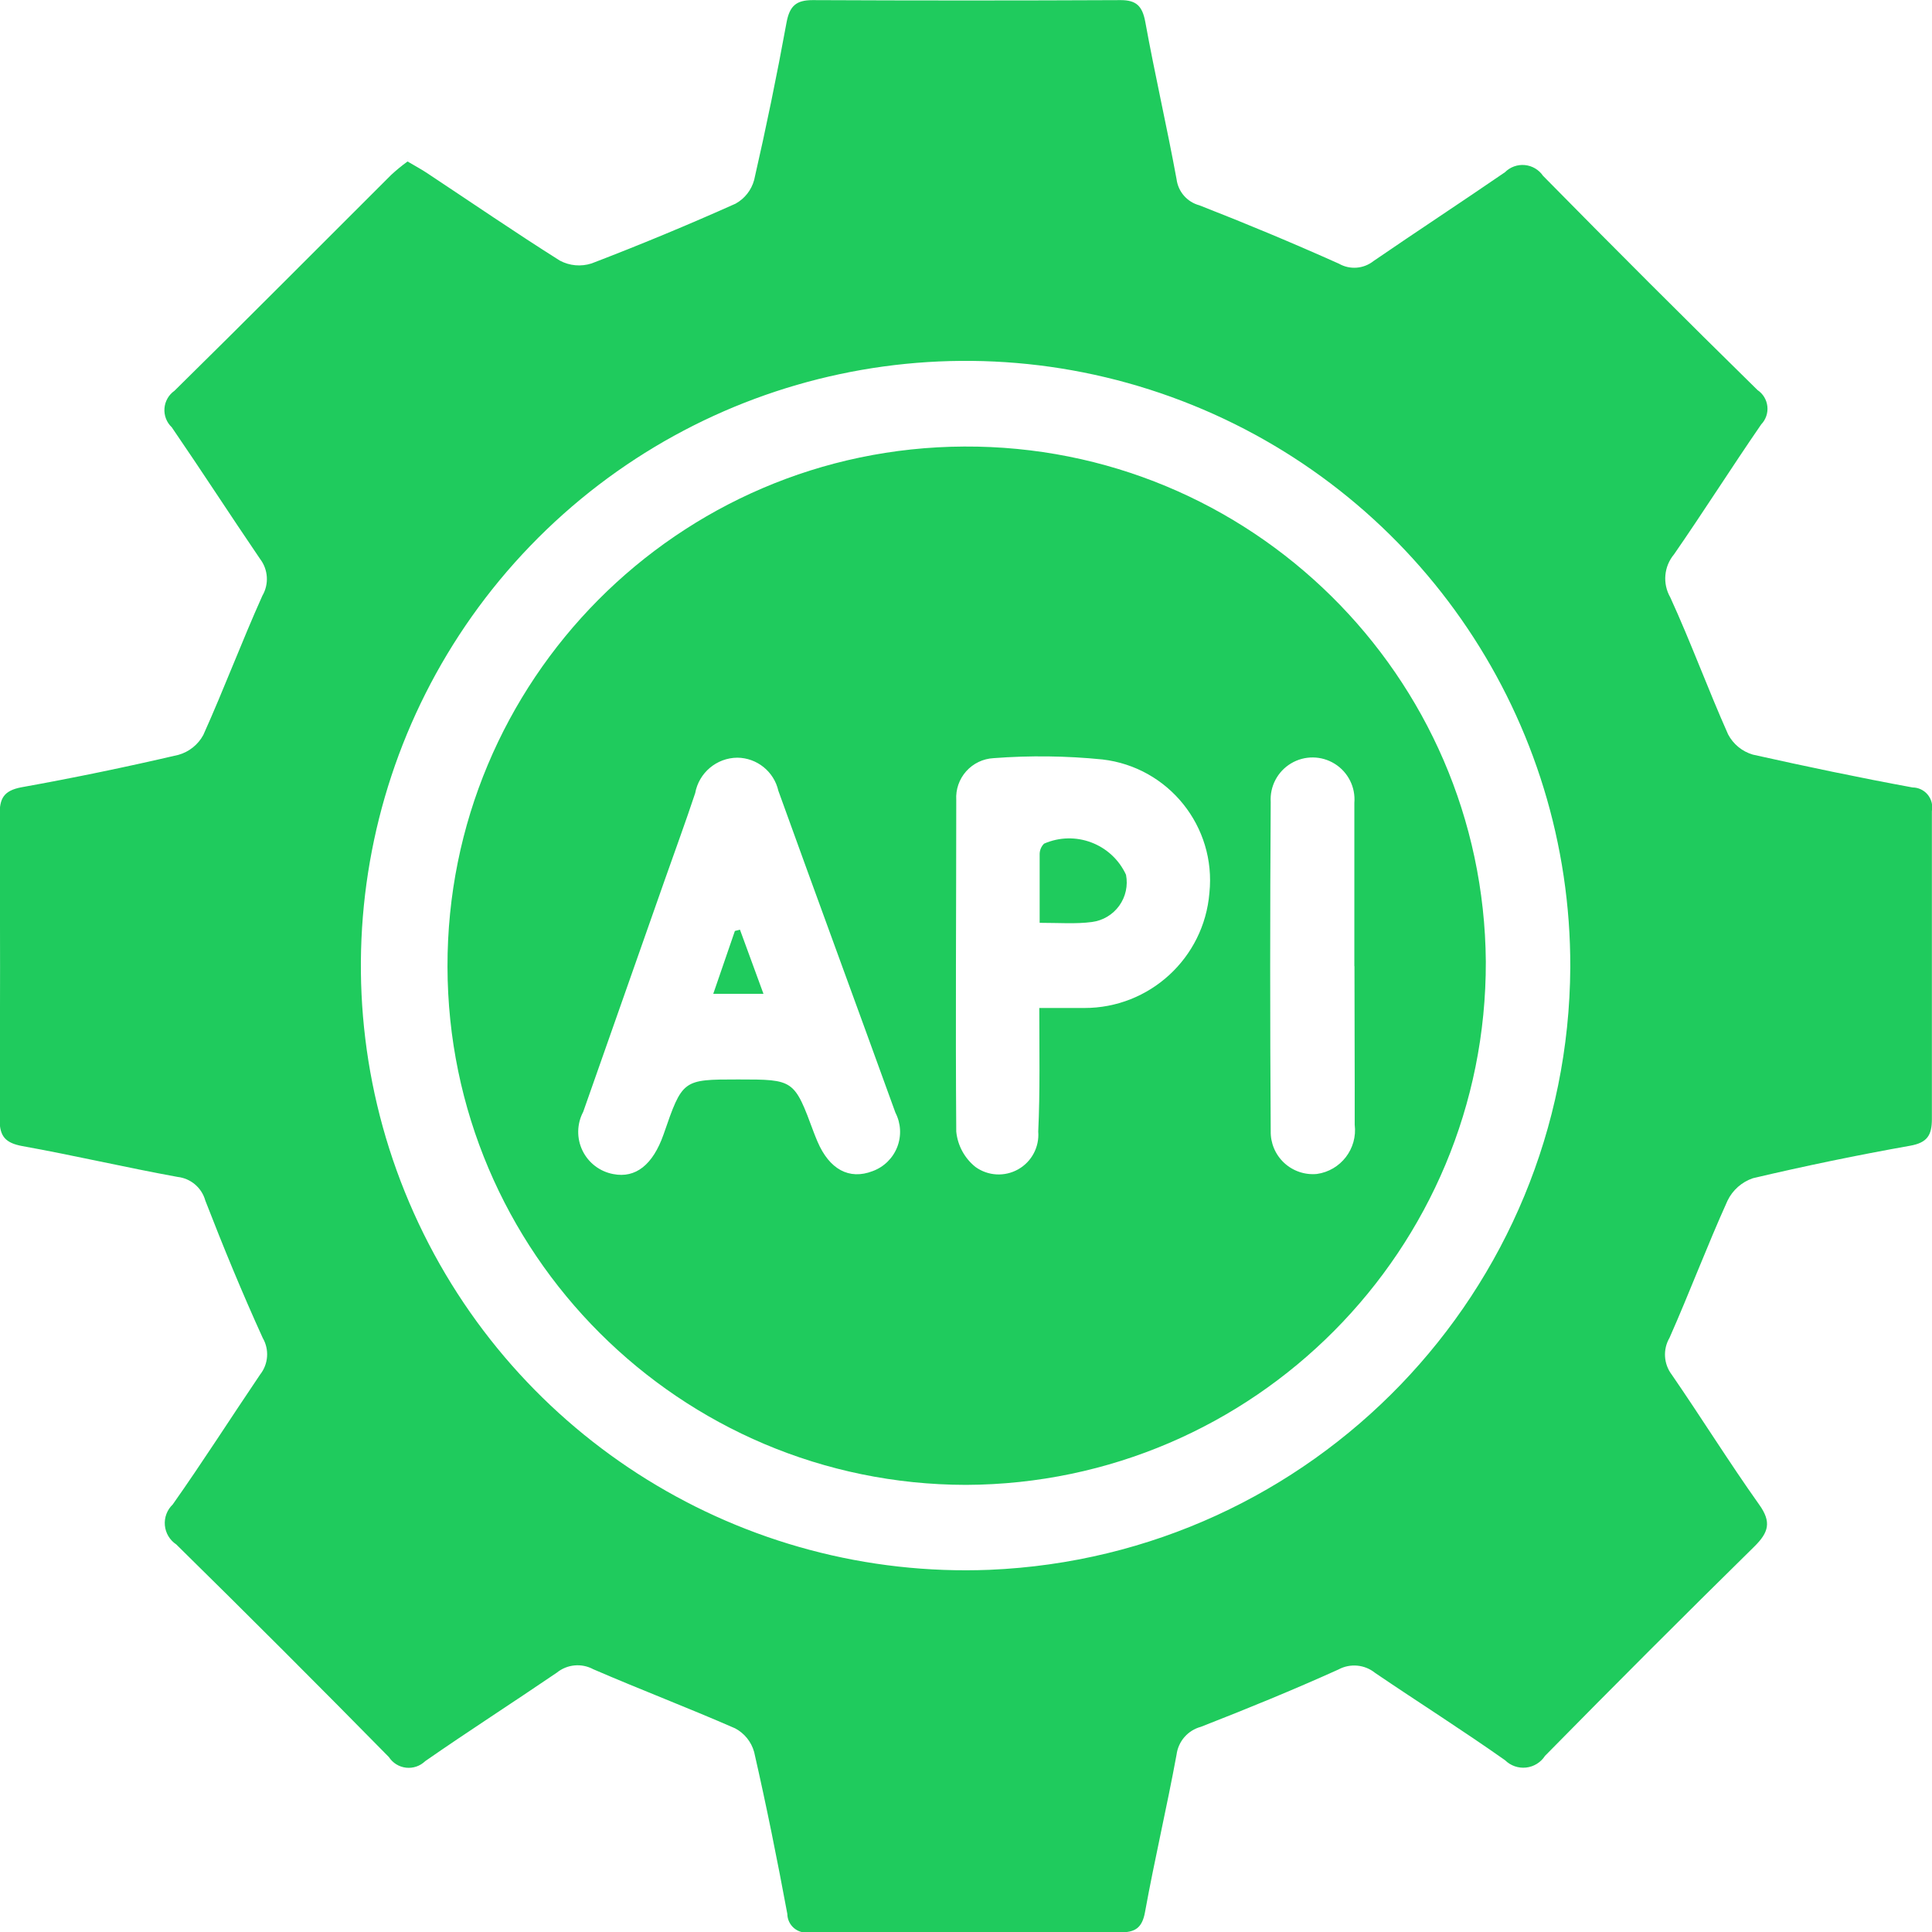
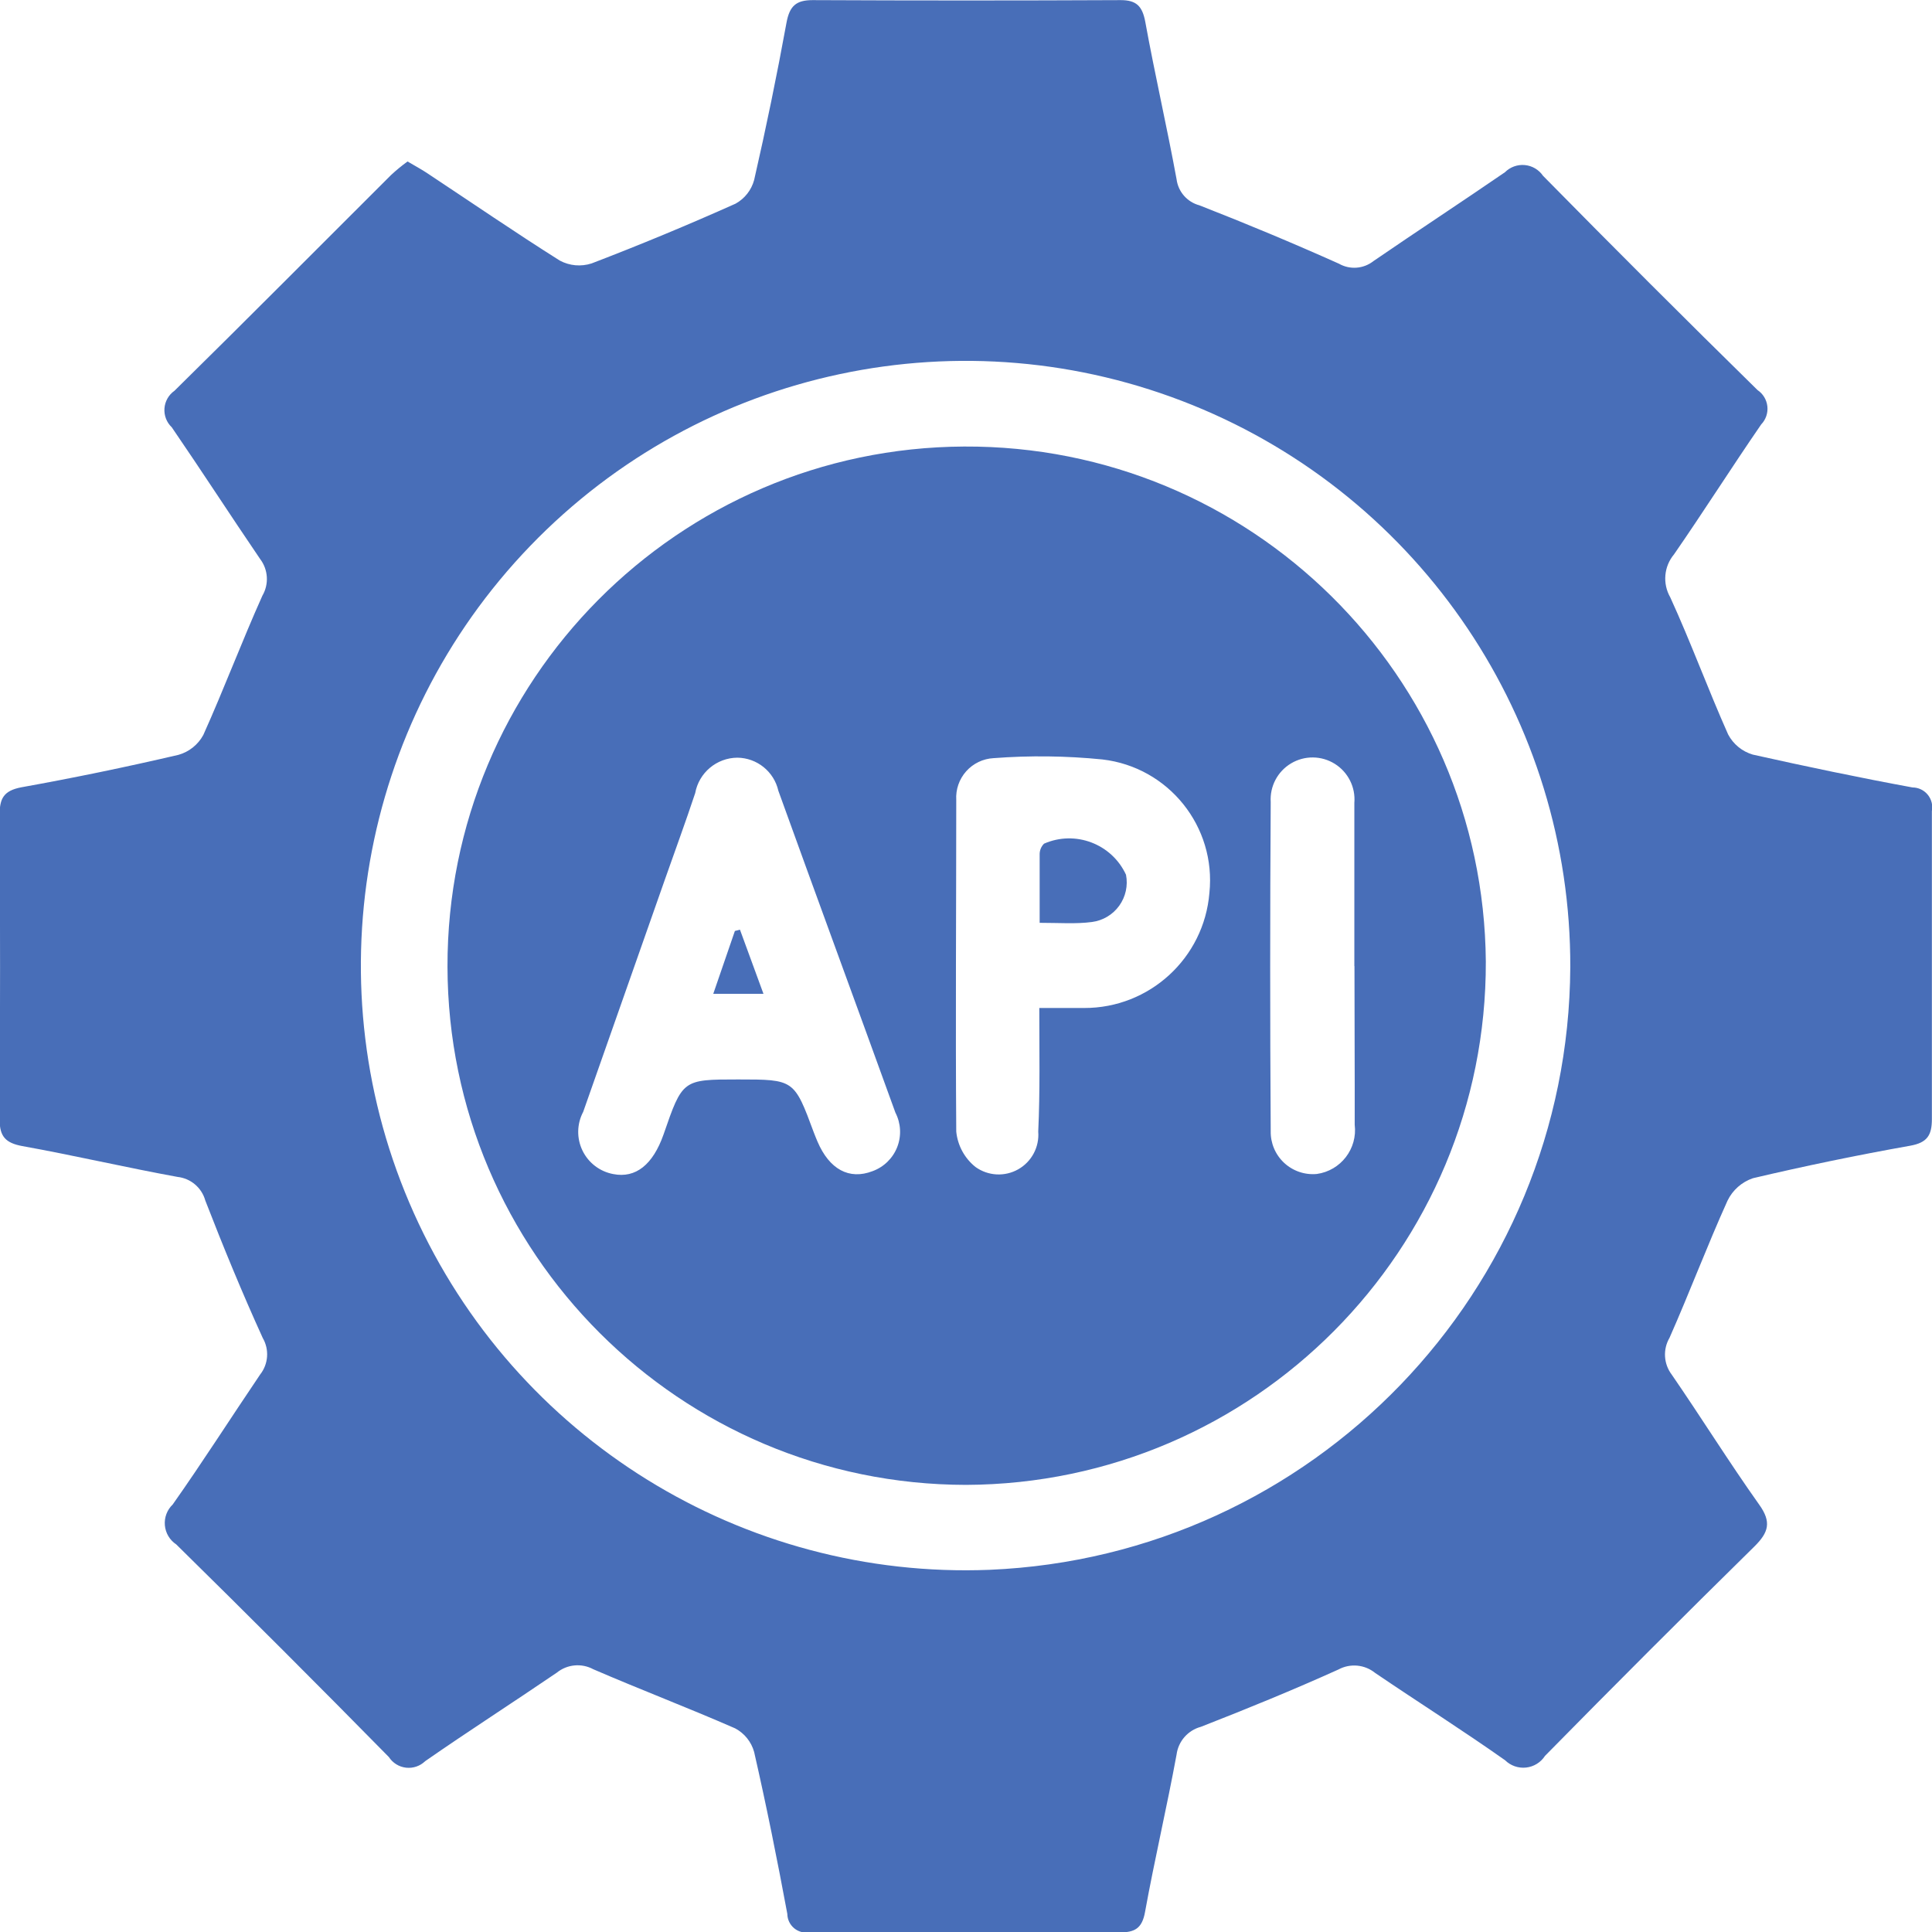
<svg xmlns="http://www.w3.org/2000/svg" width="16.355" height="16.351" viewBox="0 0 16.355 16.351">
  <defs>
-     <style>.a{fill:#1fcb5d;}</style>
+     <style>.a{fill:#486EB8;}</style>
  </defs>
  <g transform="translate(-281.375 -371.265)">
    <path class="a" d="M284.825,372.632c.066.039.119.067.168.1.373.247.742.5,1.121.739a.344.344,0,0,0,.269.024q.616-.236,1.219-.506a.326.326,0,0,0,.157-.2q.152-.663.274-1.332c.026-.14.08-.191.221-.191q1.3.006,2.608,0c.132,0,.183.05.208.183.081.446.183.887.265,1.333a.263.263,0,0,0,.193.221c.4.156.792.32,1.181.494a.262.262,0,0,0,.293-.022c.369-.253.746-.5,1.113-.752a.21.21,0,0,1,.322.03q.9.915,1.816,1.814a.191.191,0,0,1,.031.291c-.25.363-.486.736-.738,1.1a.319.319,0,0,0-.032.363c.175.382.319.777.49,1.161a.347.347,0,0,0,.209.171c.448.1.9.195,1.352.278a.168.168,0,0,1,.164.2q0,1.3,0,2.607c0,.136-.038.2-.184.226q-.669.119-1.331.275a.372.372,0,0,0-.215.19c-.173.383-.321.777-.491,1.161a.281.281,0,0,0,.019.312c.25.363.483.738.74,1.1.106.148.08.235-.04.354q-.894.879-1.773,1.773a.219.219,0,0,1-.338.037c-.36-.254-.733-.49-1.1-.739a.281.281,0,0,0-.311-.029c-.383.173-.772.332-1.164.485a.281.281,0,0,0-.206.235c-.082.446-.186.887-.267,1.333-.025.14-.089.173-.214.172q-1.314,0-2.628,0a.16.16,0,0,1-.186-.156c-.085-.458-.177-.916-.281-1.371a.324.324,0,0,0-.161-.2c-.4-.175-.8-.327-1.2-.5a.28.28,0,0,0-.31.029c-.37.252-.747.494-1.114.749a.2.2,0,0,1-.307-.035q-.893-.908-1.8-1.8a.217.217,0,0,1-.03-.338c.254-.36.491-.732.74-1.1a.276.276,0,0,0,.022-.31c-.174-.382-.334-.771-.486-1.163a.275.275,0,0,0-.235-.2c-.439-.08-.875-.182-1.314-.261-.141-.026-.192-.081-.192-.221q.007-1.293,0-2.587c0-.133.033-.2.182-.229.446-.08.89-.172,1.332-.275a.346.346,0,0,0,.21-.168c.175-.389.325-.789.5-1.179a.28.28,0,0,0-.019-.311c-.252-.37-.495-.746-.748-1.115a.2.2,0,0,1,.023-.309c.615-.605,1.222-1.217,1.833-1.826A1.473,1.473,0,0,1,284.825,372.632Zm9.843,6.822a5.119,5.119,0,1,0-4.916,5.1A5.133,5.133,0,0,0,294.668,379.453Z" transform="translate(0 0)" />
    <path class="a" d="M297.18,391.46a4.395,4.395,0,1,1,4.4-4.43A4.418,4.418,0,0,1,297.18,391.46Zm-1.929-3.432c.474,0,.474,0,.641.451.009.025.02.049.03.074.1.235.268.328.467.251a.354.354,0,0,0,.193-.495c-.329-.909-.663-1.816-.991-2.725a.36.36,0,0,0-.347-.28.366.366,0,0,0-.357.3c-.082.247-.172.491-.258.736q-.346.981-.69,1.962a.363.363,0,0,0,.255.527c.189.037.335-.079.425-.335C294.78,388.028,294.78,388.028,295.251,388.028Zm2.548-.605c.155,0,.268,0,.381,0a1.061,1.061,0,0,0,1.06-.974,1.03,1.03,0,0,0-.906-1.13,5.239,5.239,0,0,0-.921-.011.334.334,0,0,0-.316.354c0,.936-.007,1.871,0,2.807a.439.439,0,0,0,.163.3.336.336,0,0,0,.531-.3C297.807,388.128,297.8,387.788,297.8,387.423Zm2.668-.354h0c0-.461,0-.922,0-1.382a.355.355,0,1,0-.708-.007q-.009,1.392,0,2.784a.357.357,0,0,0,.391.364.375.375,0,0,0,.32-.417C300.471,387.964,300.468,387.517,300.468,387.069Z" transform="translate(-7.627 -7.625)" />
    <path class="a" d="M300.014,395.549h-.425l.183-.532.043-.011Z" transform="translate(-12.176 -15.871)" />
    <path class="a" d="M307.923,393.37c0-.2,0-.394,0-.584a.126.126,0,0,1,.037-.086.53.53,0,0,1,.694.263.338.338,0,0,1-.288.4C308.23,393.381,308.09,393.37,307.923,393.37Z" transform="translate(-17.747 -14.293)" />
  </g>
</svg>
